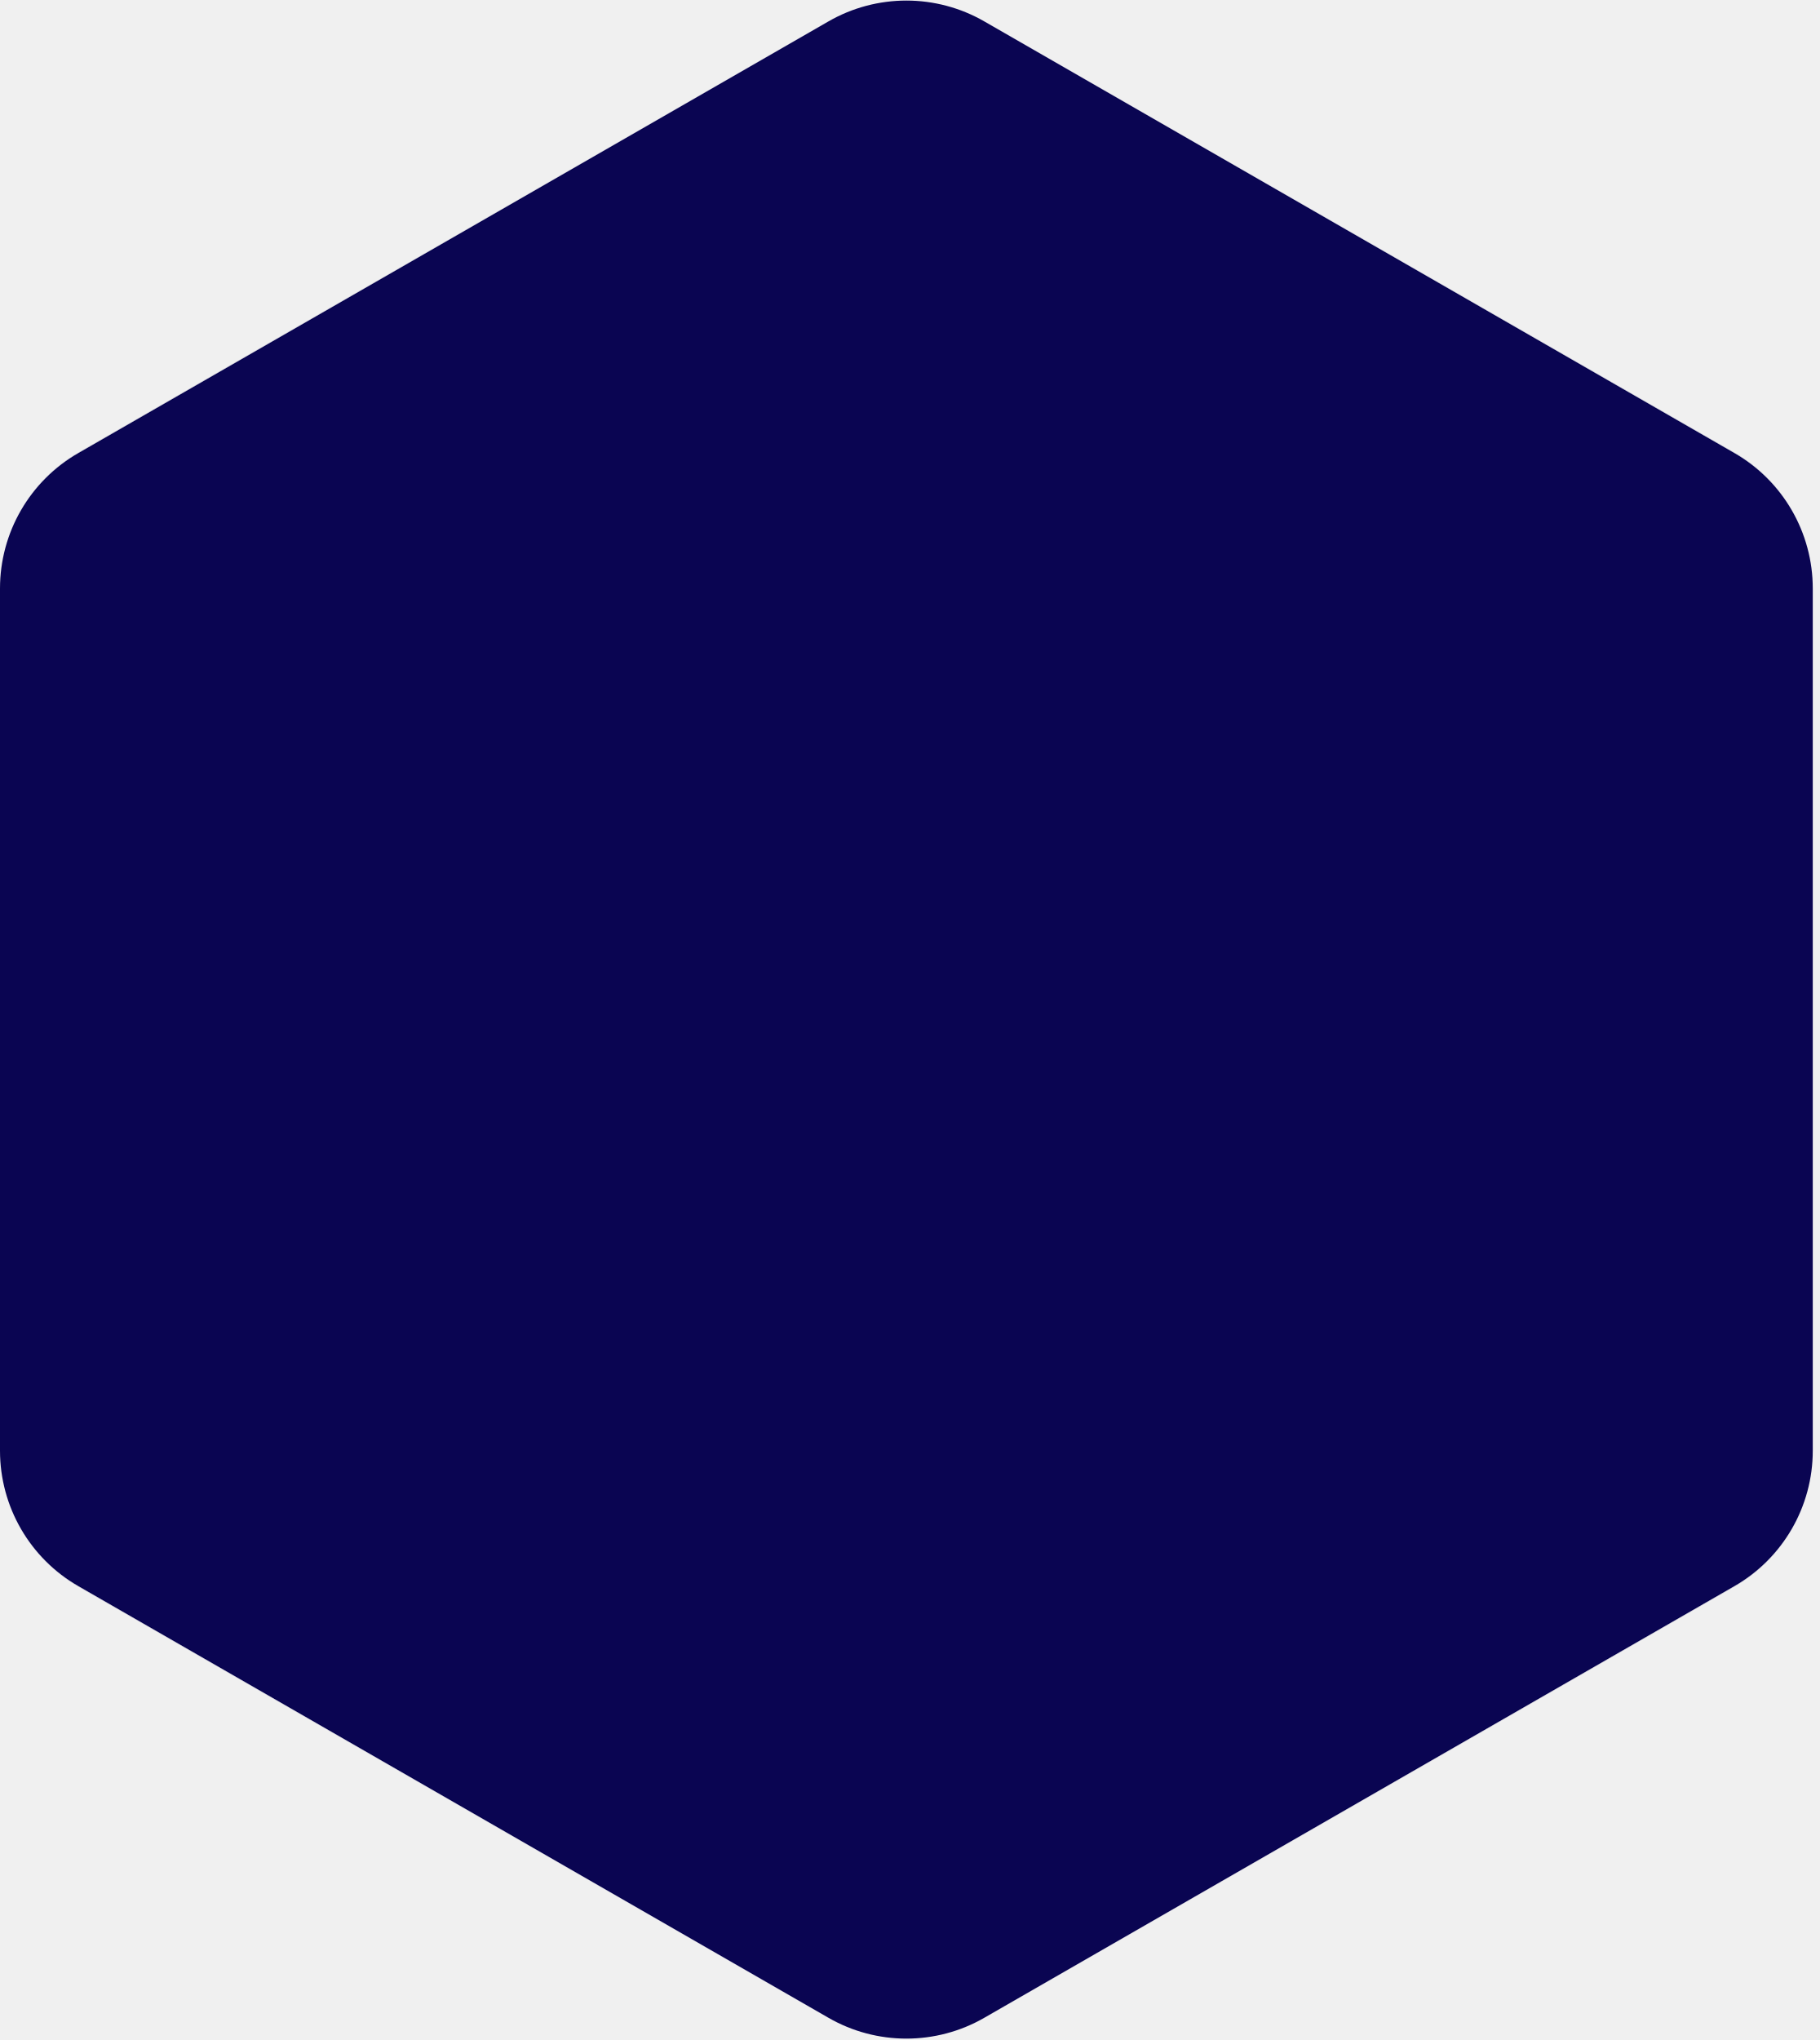
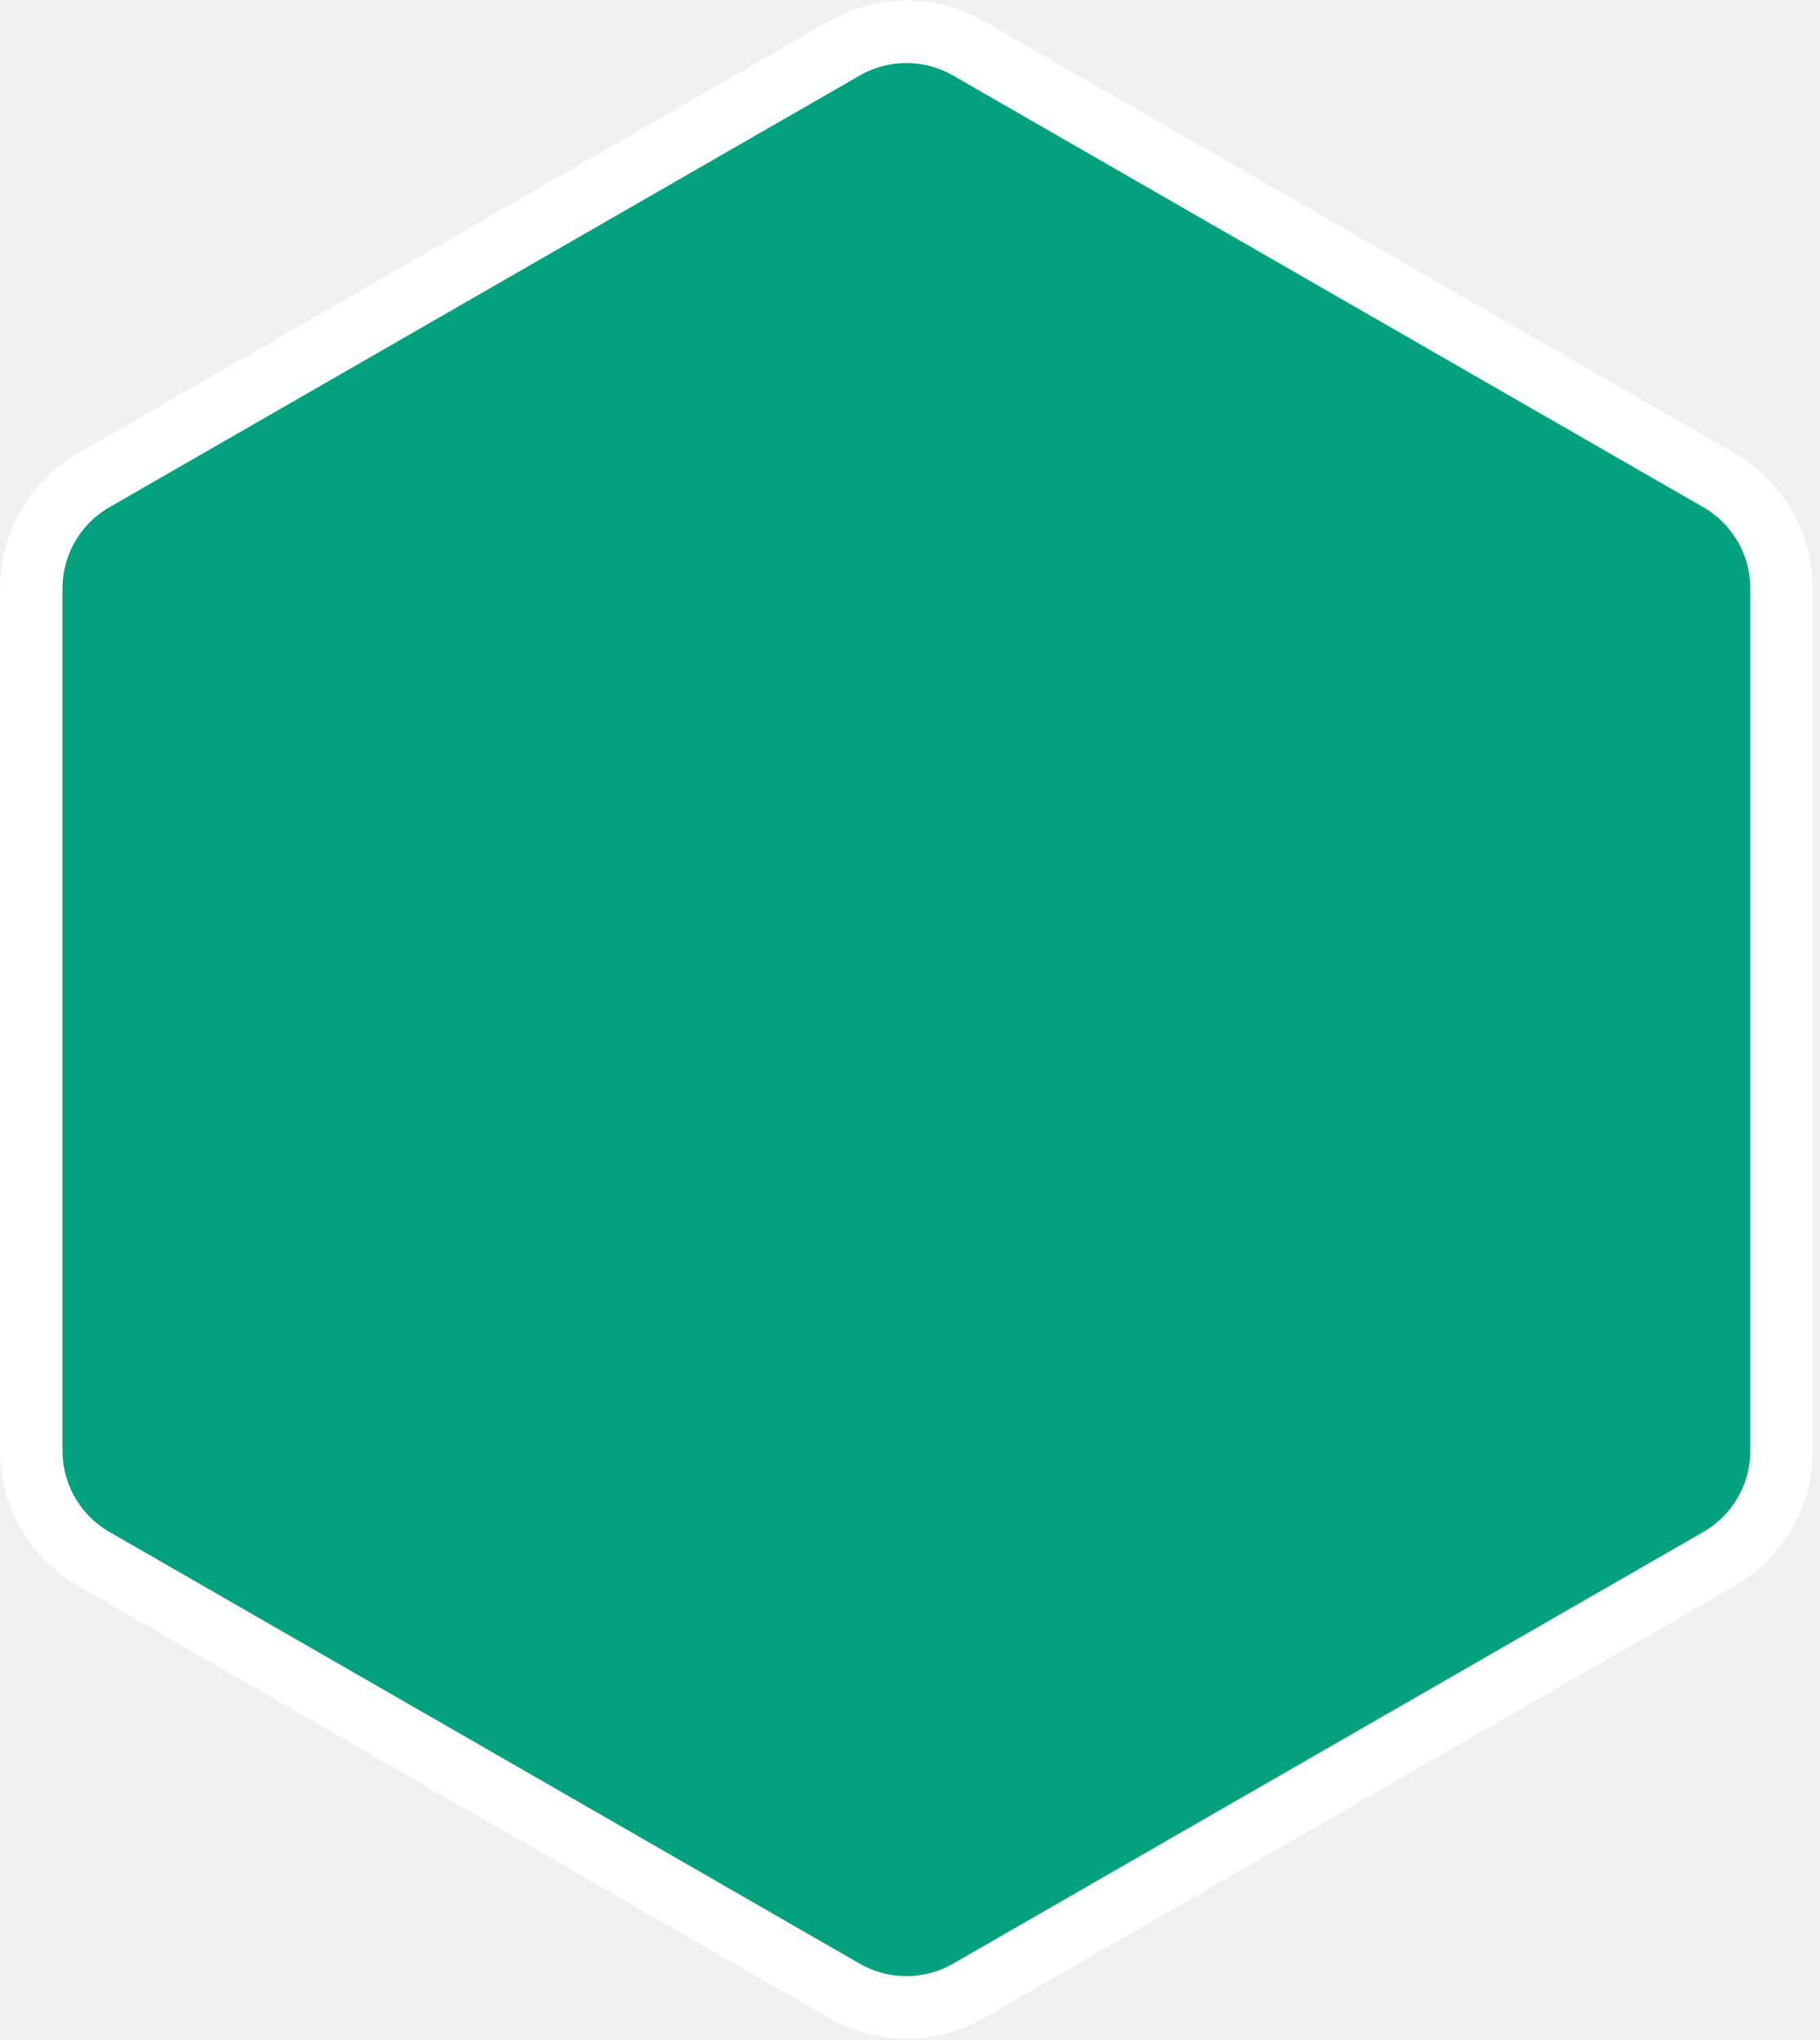
<svg xmlns="http://www.w3.org/2000/svg" width="233" height="261" viewBox="0 0 233 261" fill="none">
-   <path d="M106.075 2.736C112.249 -0.815 119.846 -0.815 126.019 2.736L222.067 57.982C228.271 61.55 232.095 68.162 232.095 75.319V185.681C232.095 192.838 228.271 199.45 222.067 203.018L126.019 258.264C119.846 261.815 112.249 261.815 106.075 258.264L10.028 203.018C3.824 199.45 0 192.838 0 185.681V75.319C0 68.162 3.824 61.55 10.028 57.982L106.075 2.736Z" fill="#0A0552" />
+   <path d="M124.025 6.203L220.072 61.449C225.035 64.304 228.095 69.593 228.095 75.319V185.681C228.095 191.407 225.035 196.696 220.072 199.551L124.025 254.797C119.086 257.638 113.009 257.638 108.07 254.797L12.022 199.551C7.059 196.696 4 191.407 4 185.681V75.319C4 69.593 7.059 64.304 12.022 61.449L108.07 6.203C113.009 3.362 119.086 3.362 124.025 6.203Z" fill="#04A17F" stroke="white" stroke-width="8" />
</svg>
